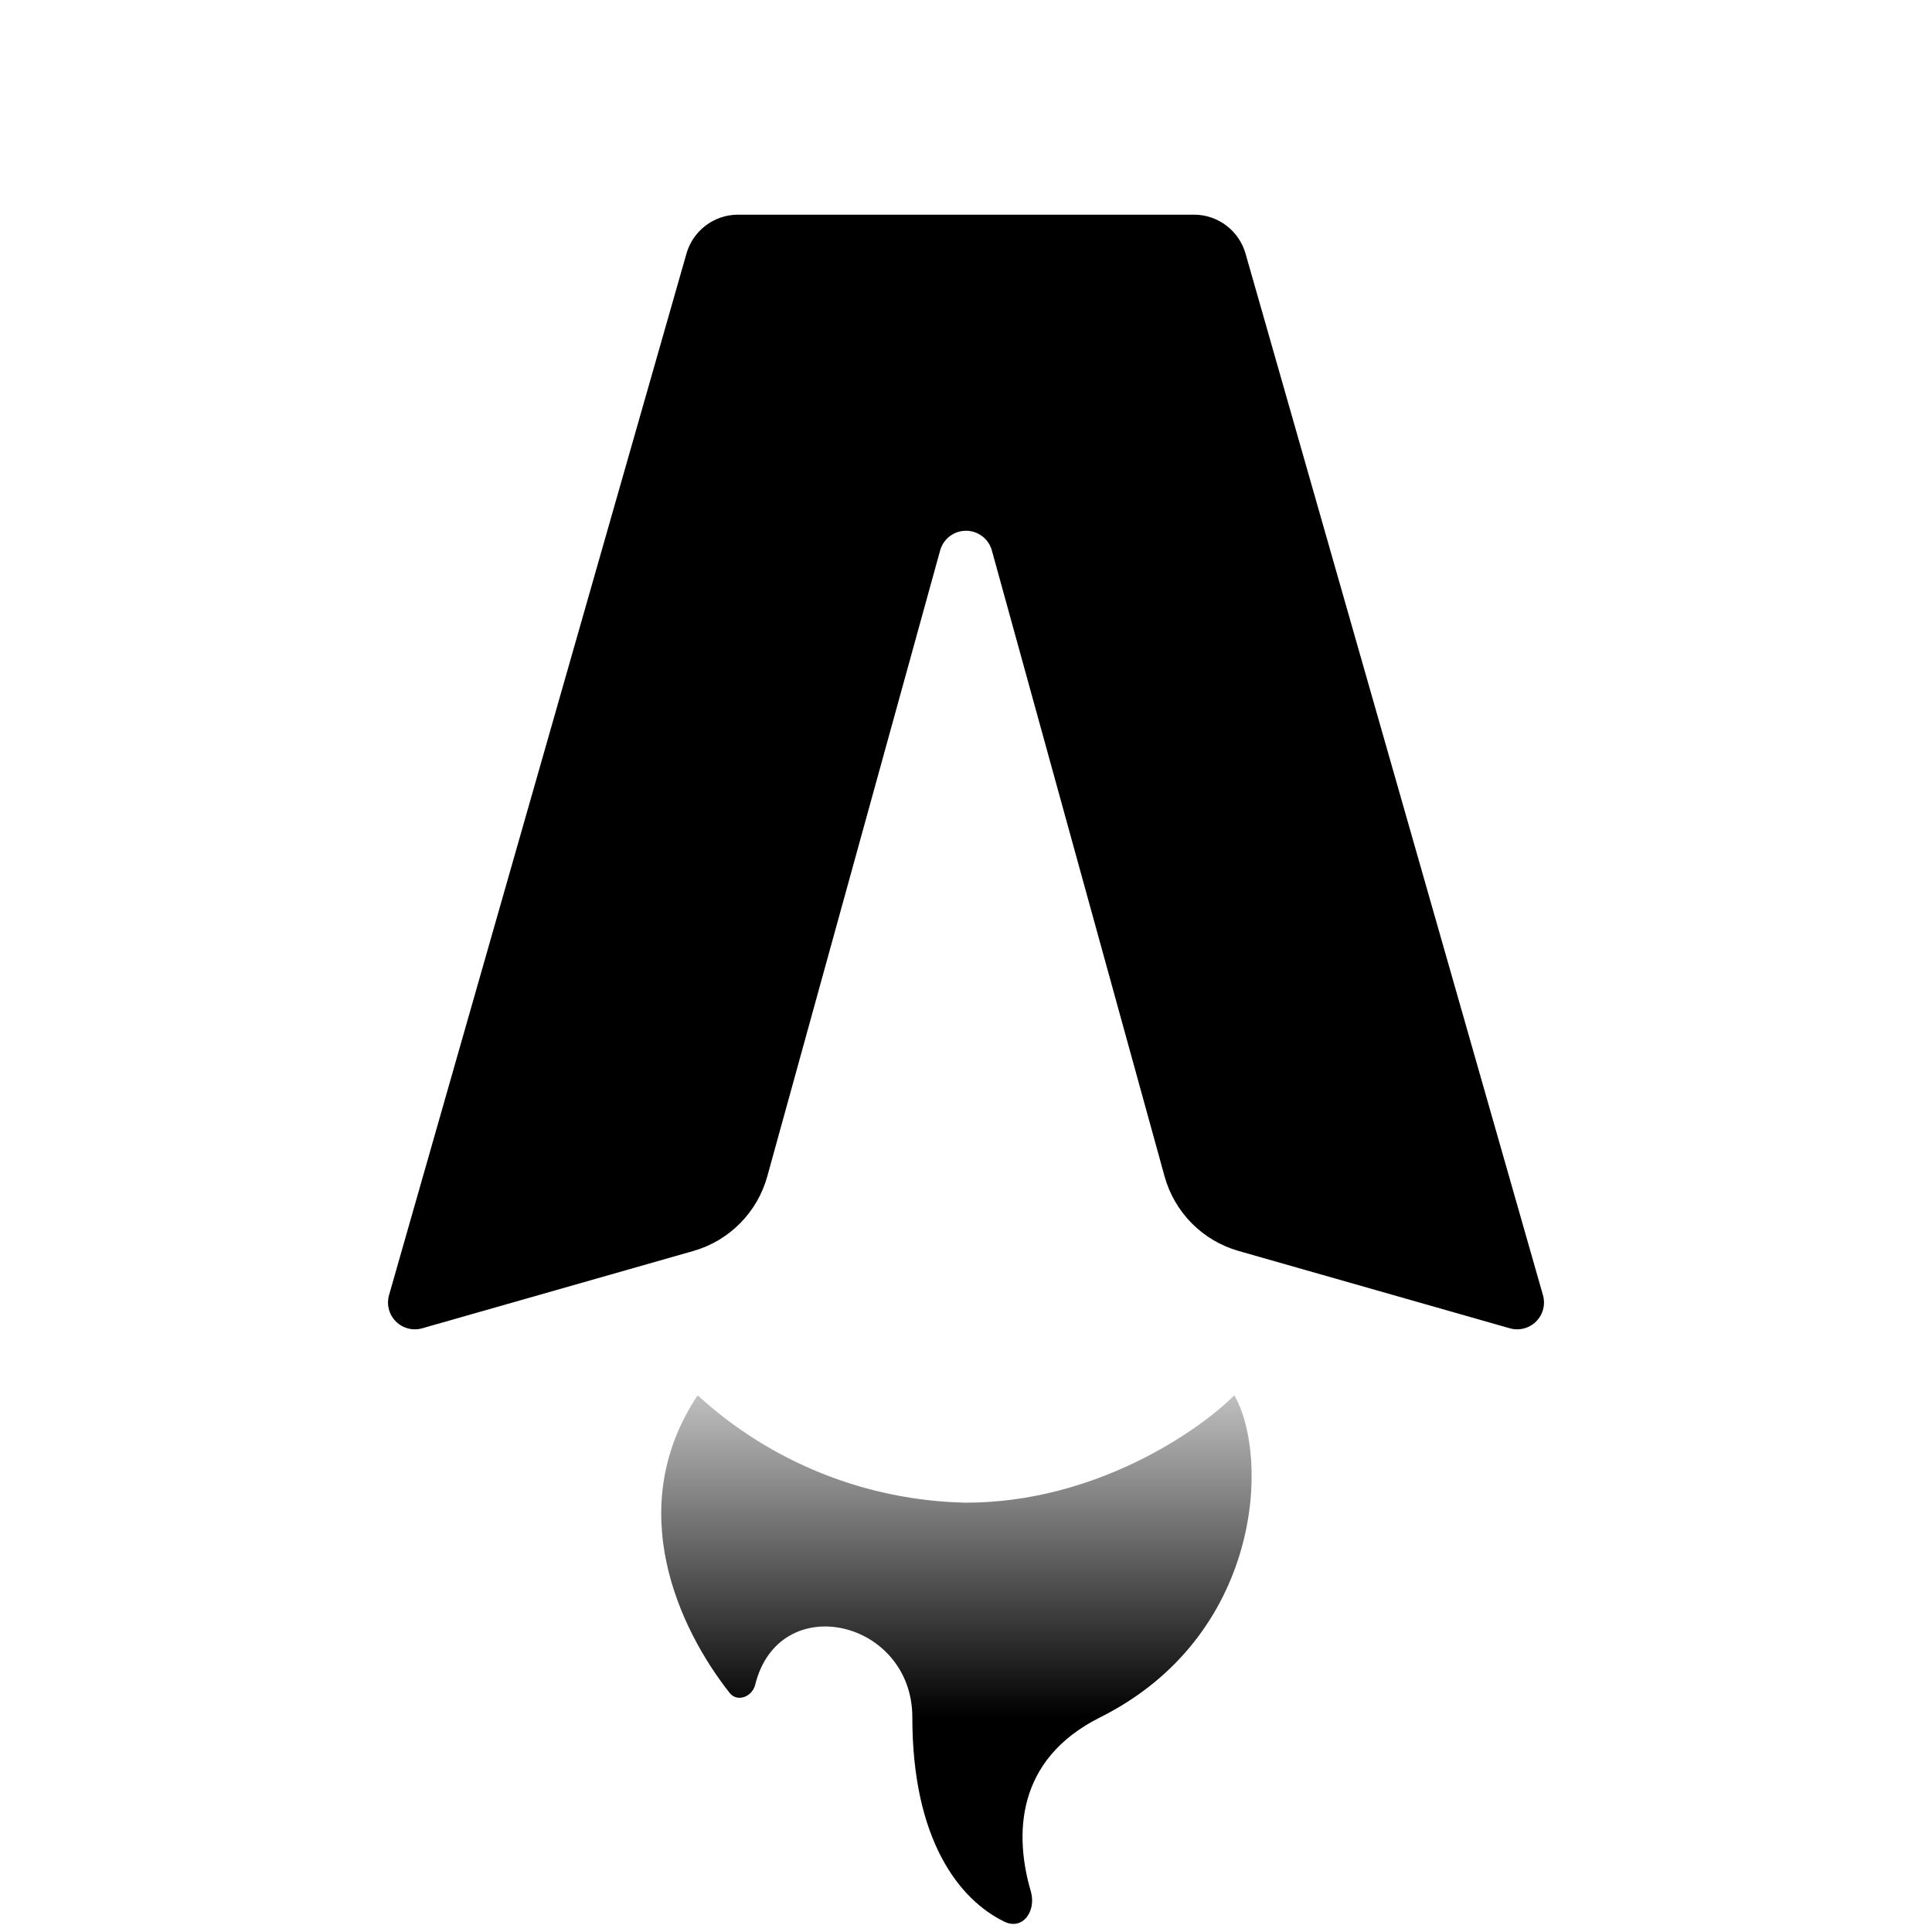
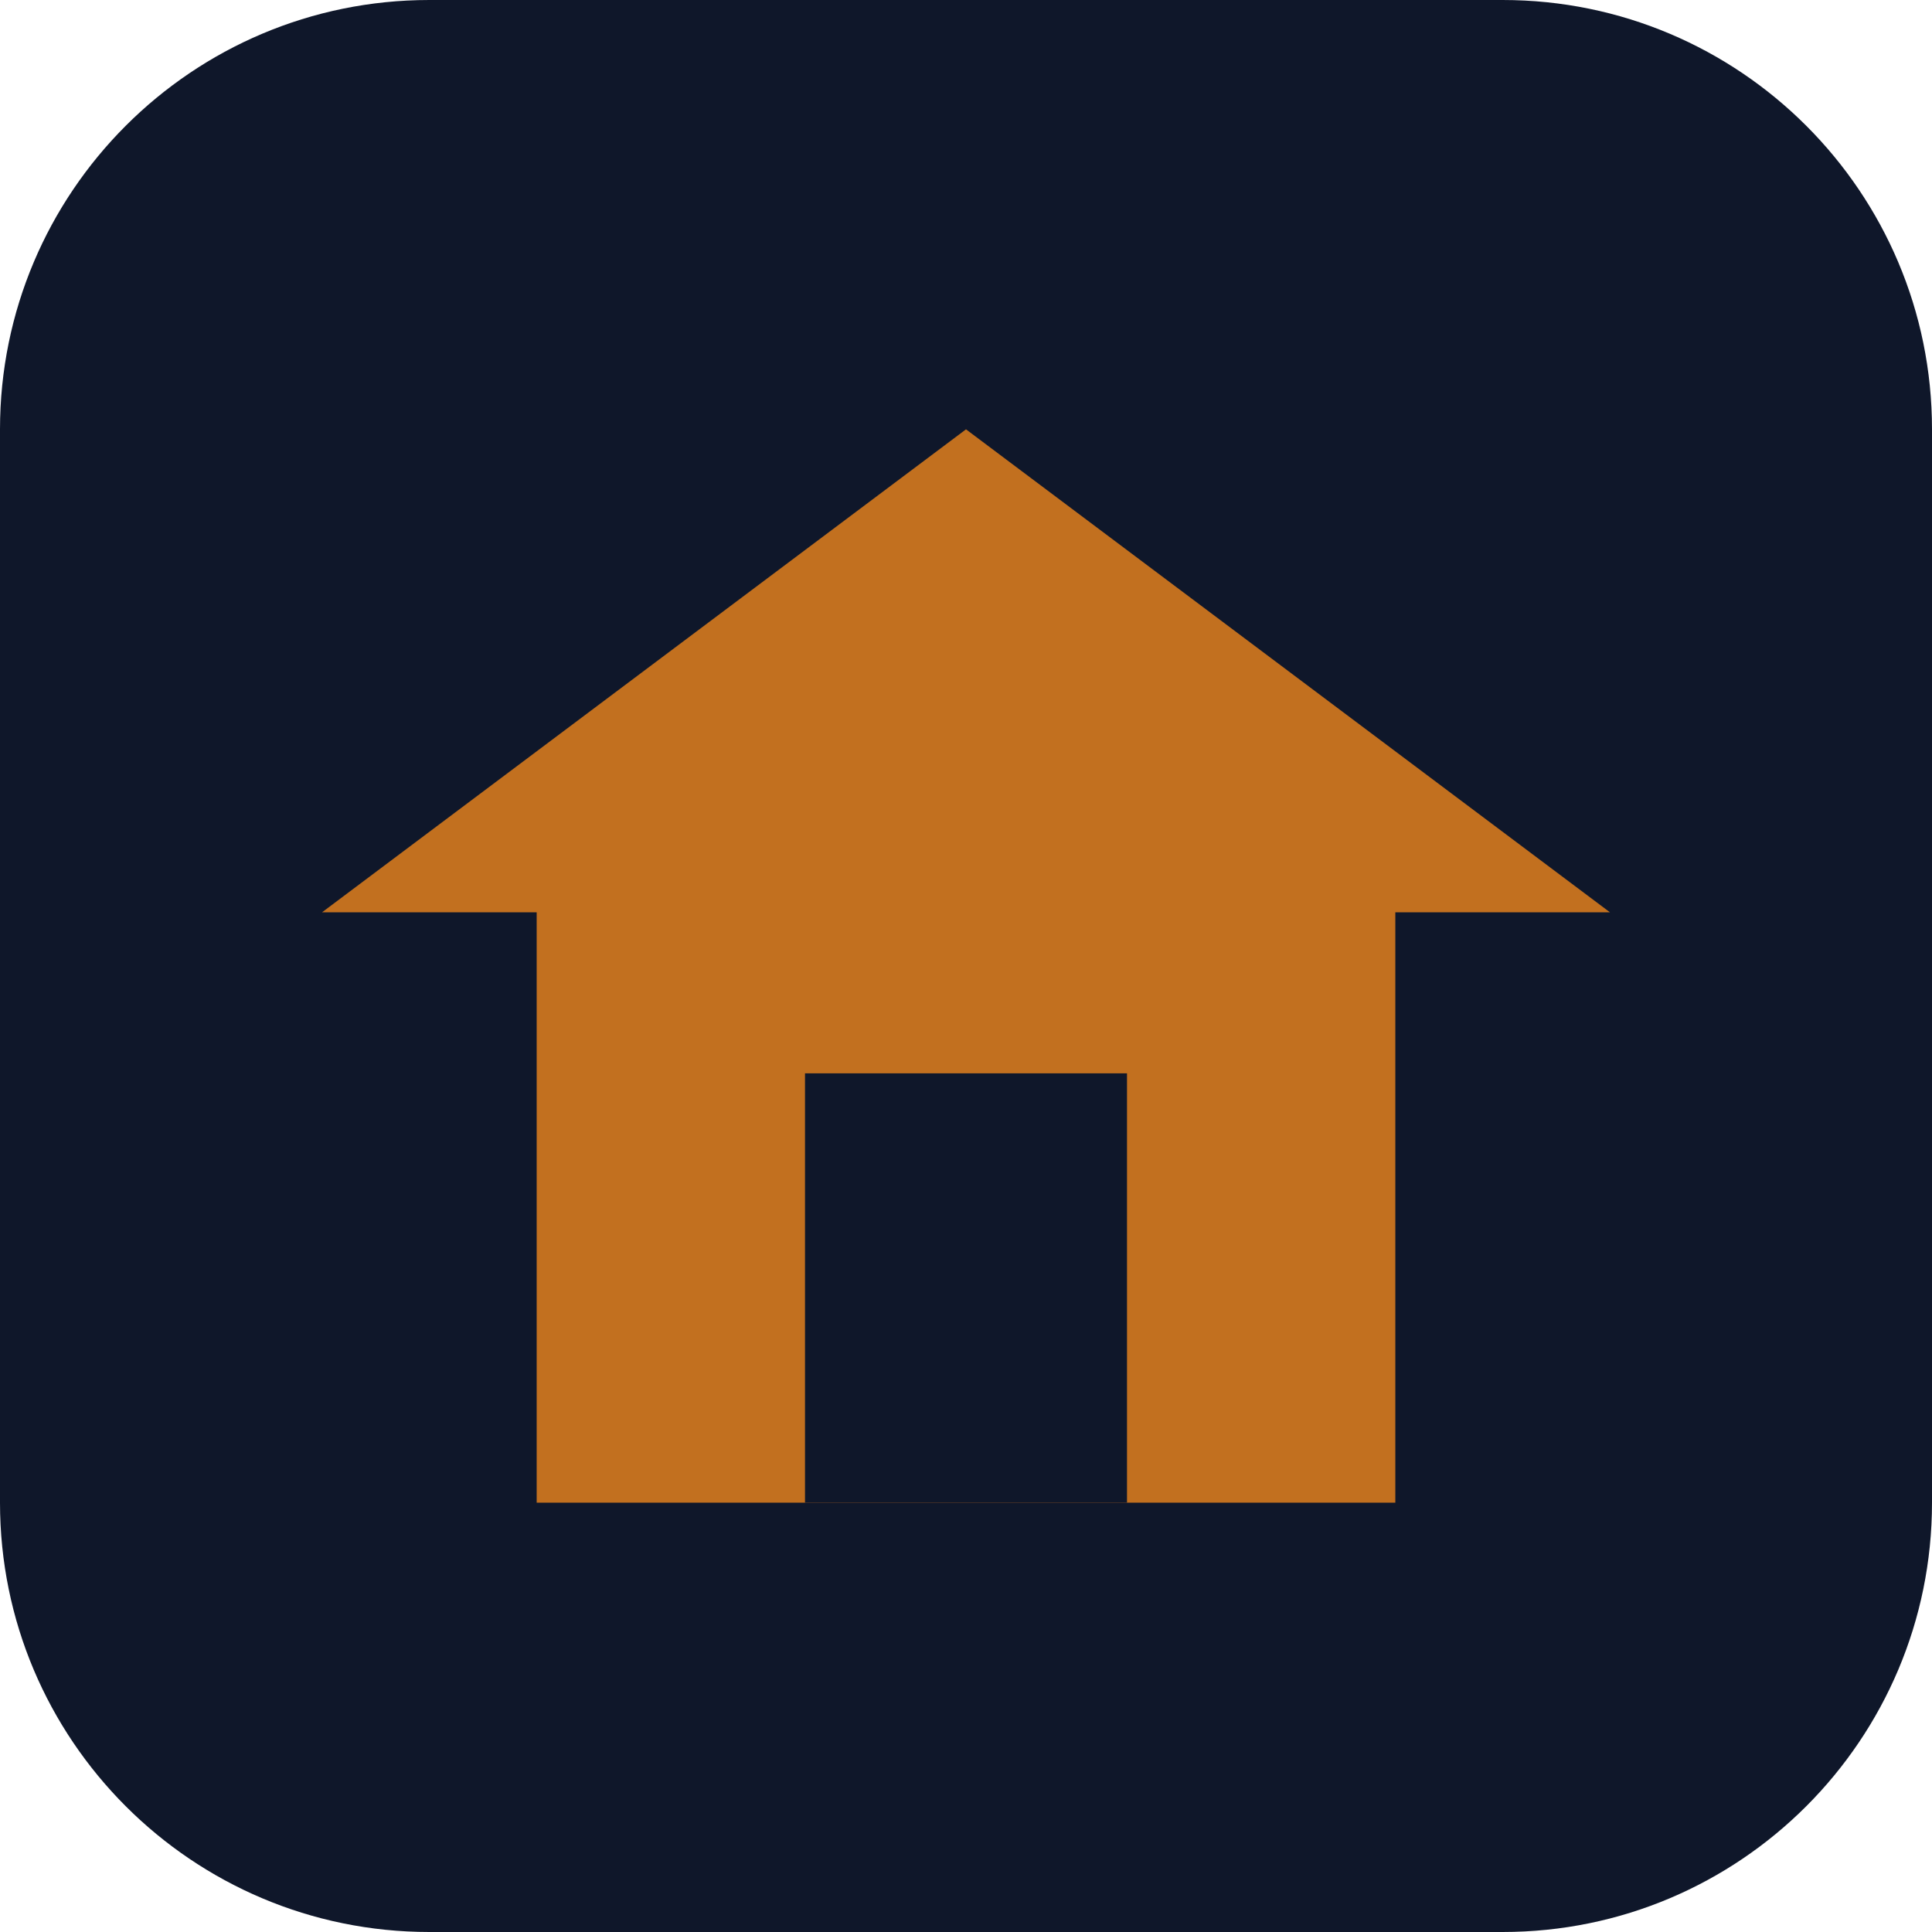
<svg xmlns="http://www.w3.org/2000/svg" fill="none" viewBox="0 0 36 36">
-   <path fill="#000" d="M22.25 4h-8.5a1 1 0 0 0-.96.73l-5.54 19.4a.5.5 0 0 0 .62.62l5.05-1.44a2 2 0 0 0 1.38-1.4l3.22-11.66a.5.5 0 0 1 .96 0l3.22 11.67a2 2 0 0 0 1.38 1.39l5.05 1.44a.5.5 0 0 0 .62-.62l-5.54-19.4a1 1 0 0 0-.96-.73Z" />
-   <path fill="url(#gradient)" d="M18 28a7.63 7.63 0 0 1-5-2c-1.4 2.1-.35 4.35.6 5.55.14.17.41.07.47-.15.44-1.8 2.93-1.22 2.93.6 0 2.28.87 3.4 1.72 3.81.34.16.59-.2.49-.56-.31-1.05-.29-2.46 1.29-3.25 3-1.5 3.17-4.83 2.5-6-.67.67-2.6 2-5 2Z" />
-   <defs>
-     <linearGradient id="gradient" x1="16" x2="16" y1="32" y2="24" gradientUnits="userSpaceOnUse">
-       <stop stop-color="#000" />
-       <stop offset="1" stop-color="#000" stop-opacity="0" />
-     </linearGradient>
-   </defs>
-   <style>
-     @media (prefers-color-scheme:dark){:root{filter:invert(100%)}}
-   </style>
+   <rect width="36" height="36" rx="8" fill="#0f172a" />
+   <path d="M18 8 L30 17 H26 V28 H10 V17 H6 Z" fill="#c2701f" />
+   <rect x="15" y="20" width="6" height="8" fill="#0f172a" />
</svg>
